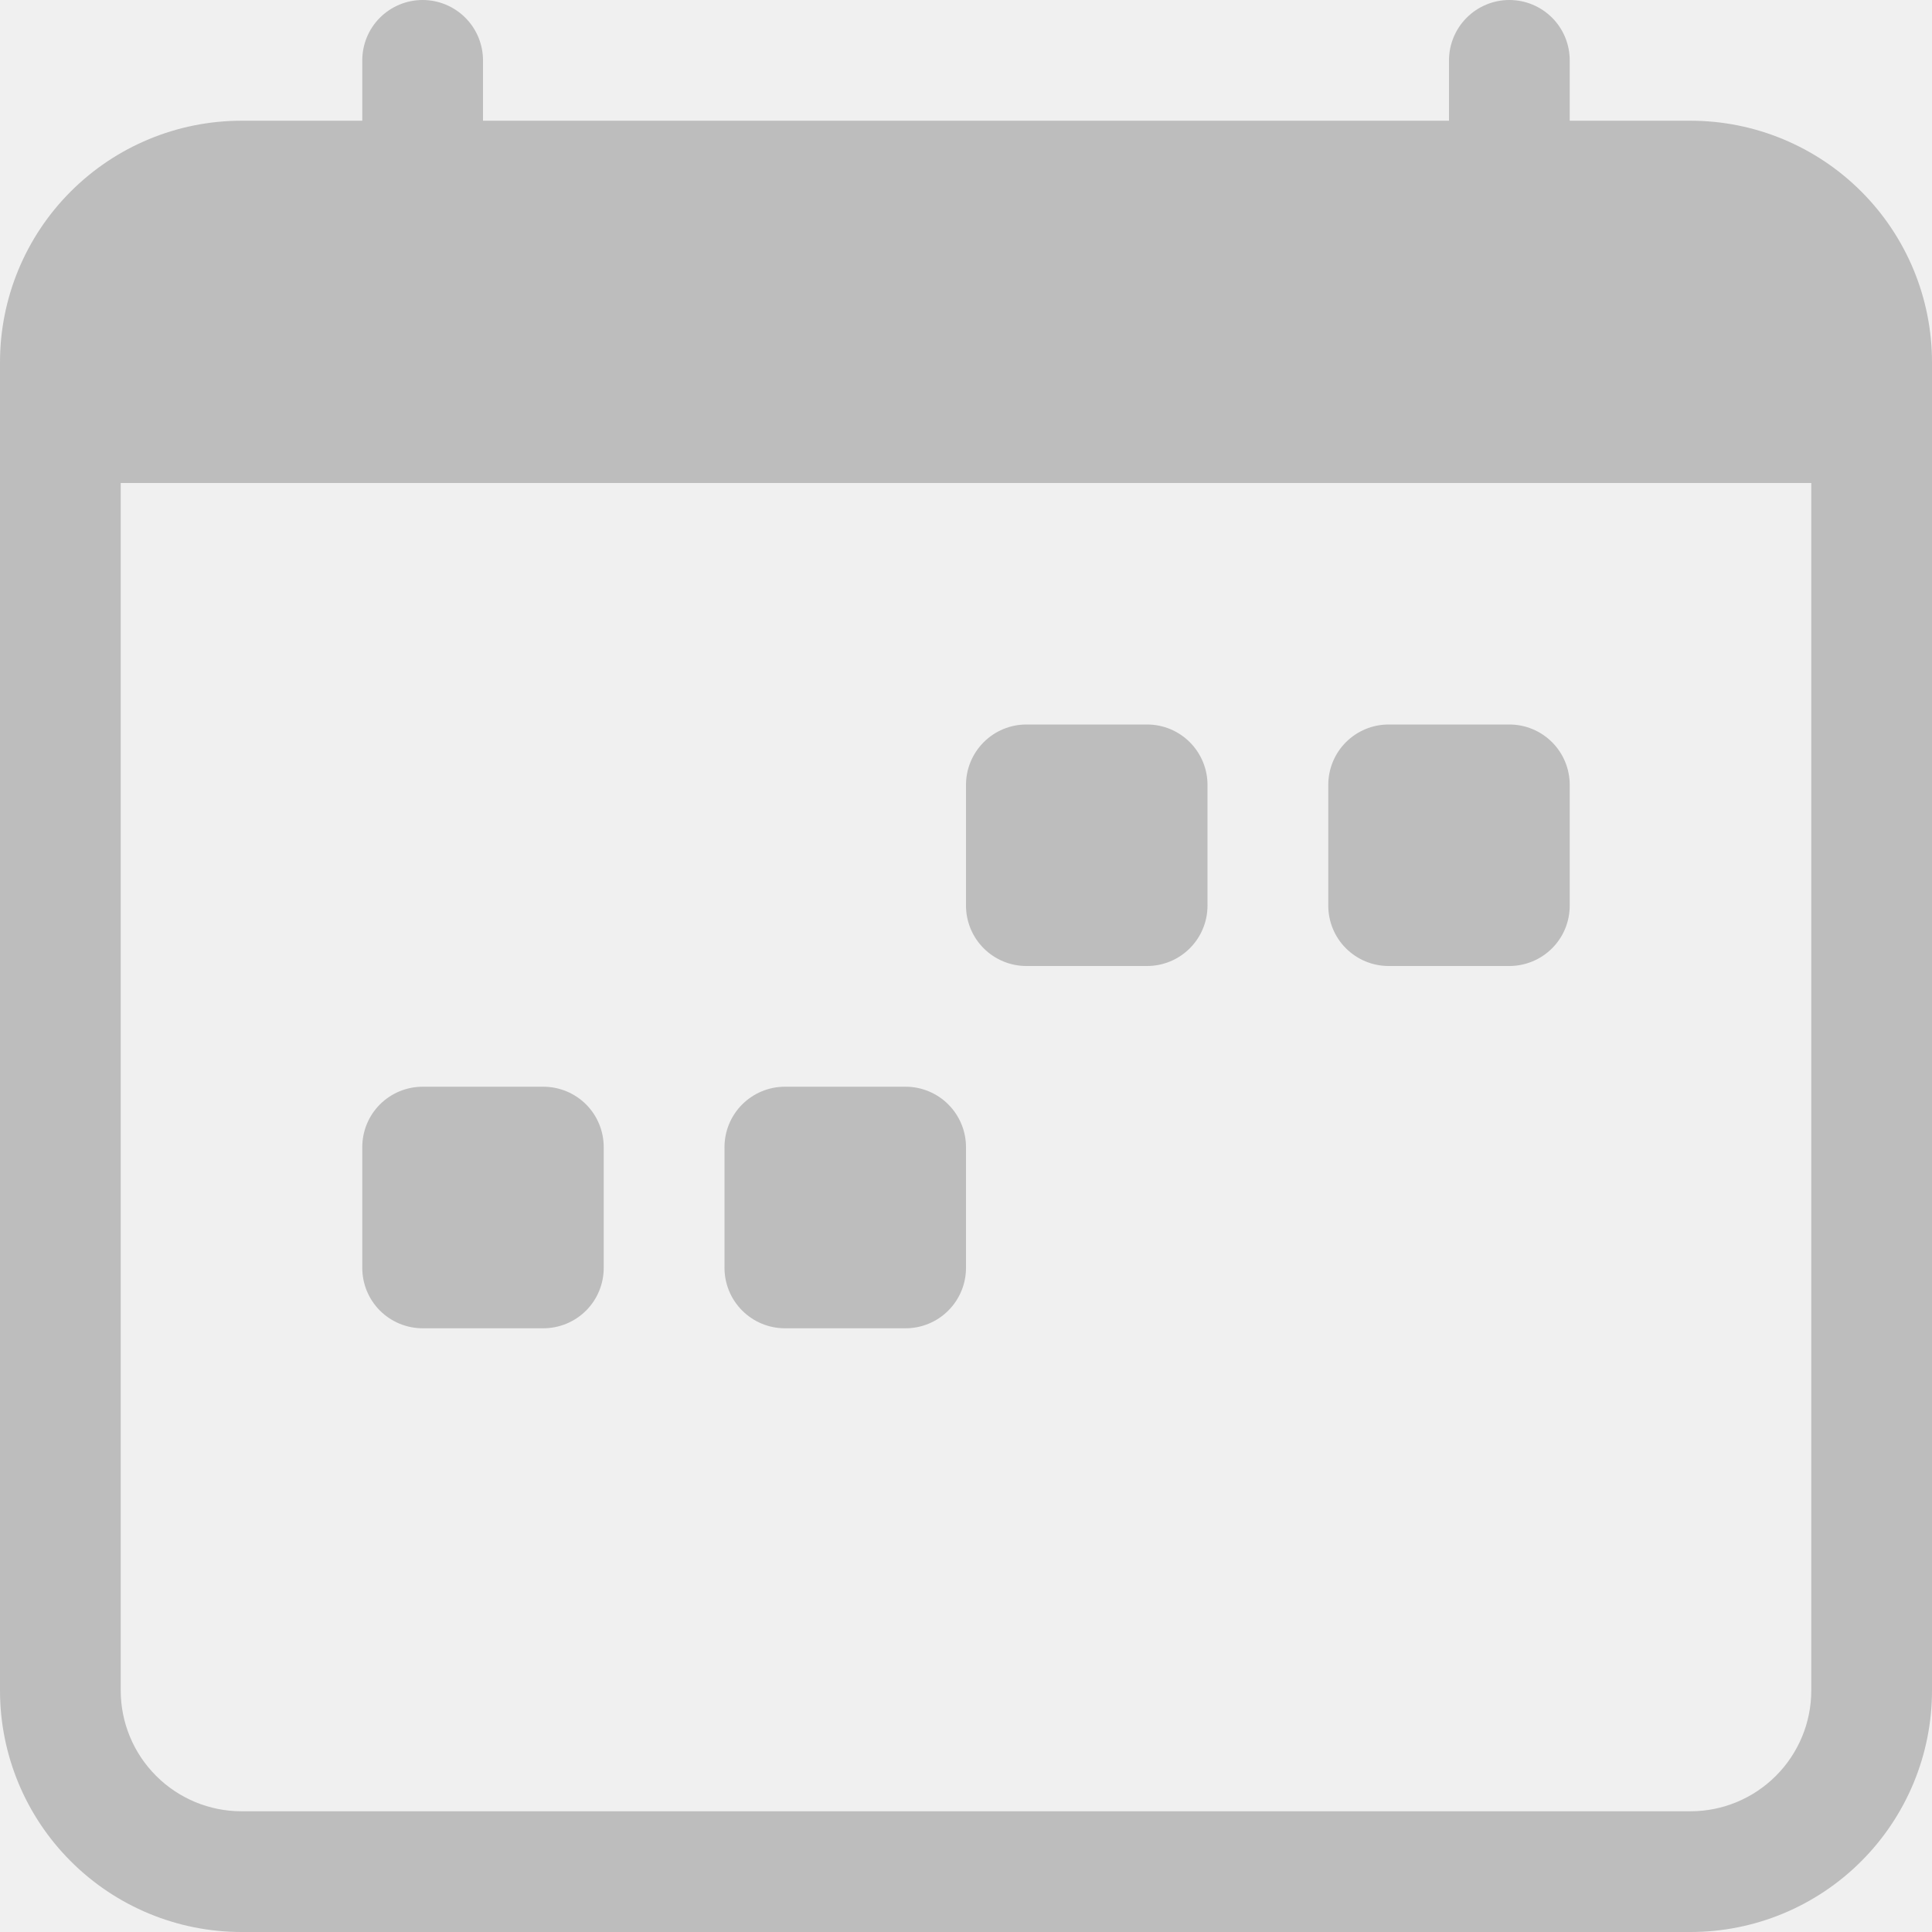
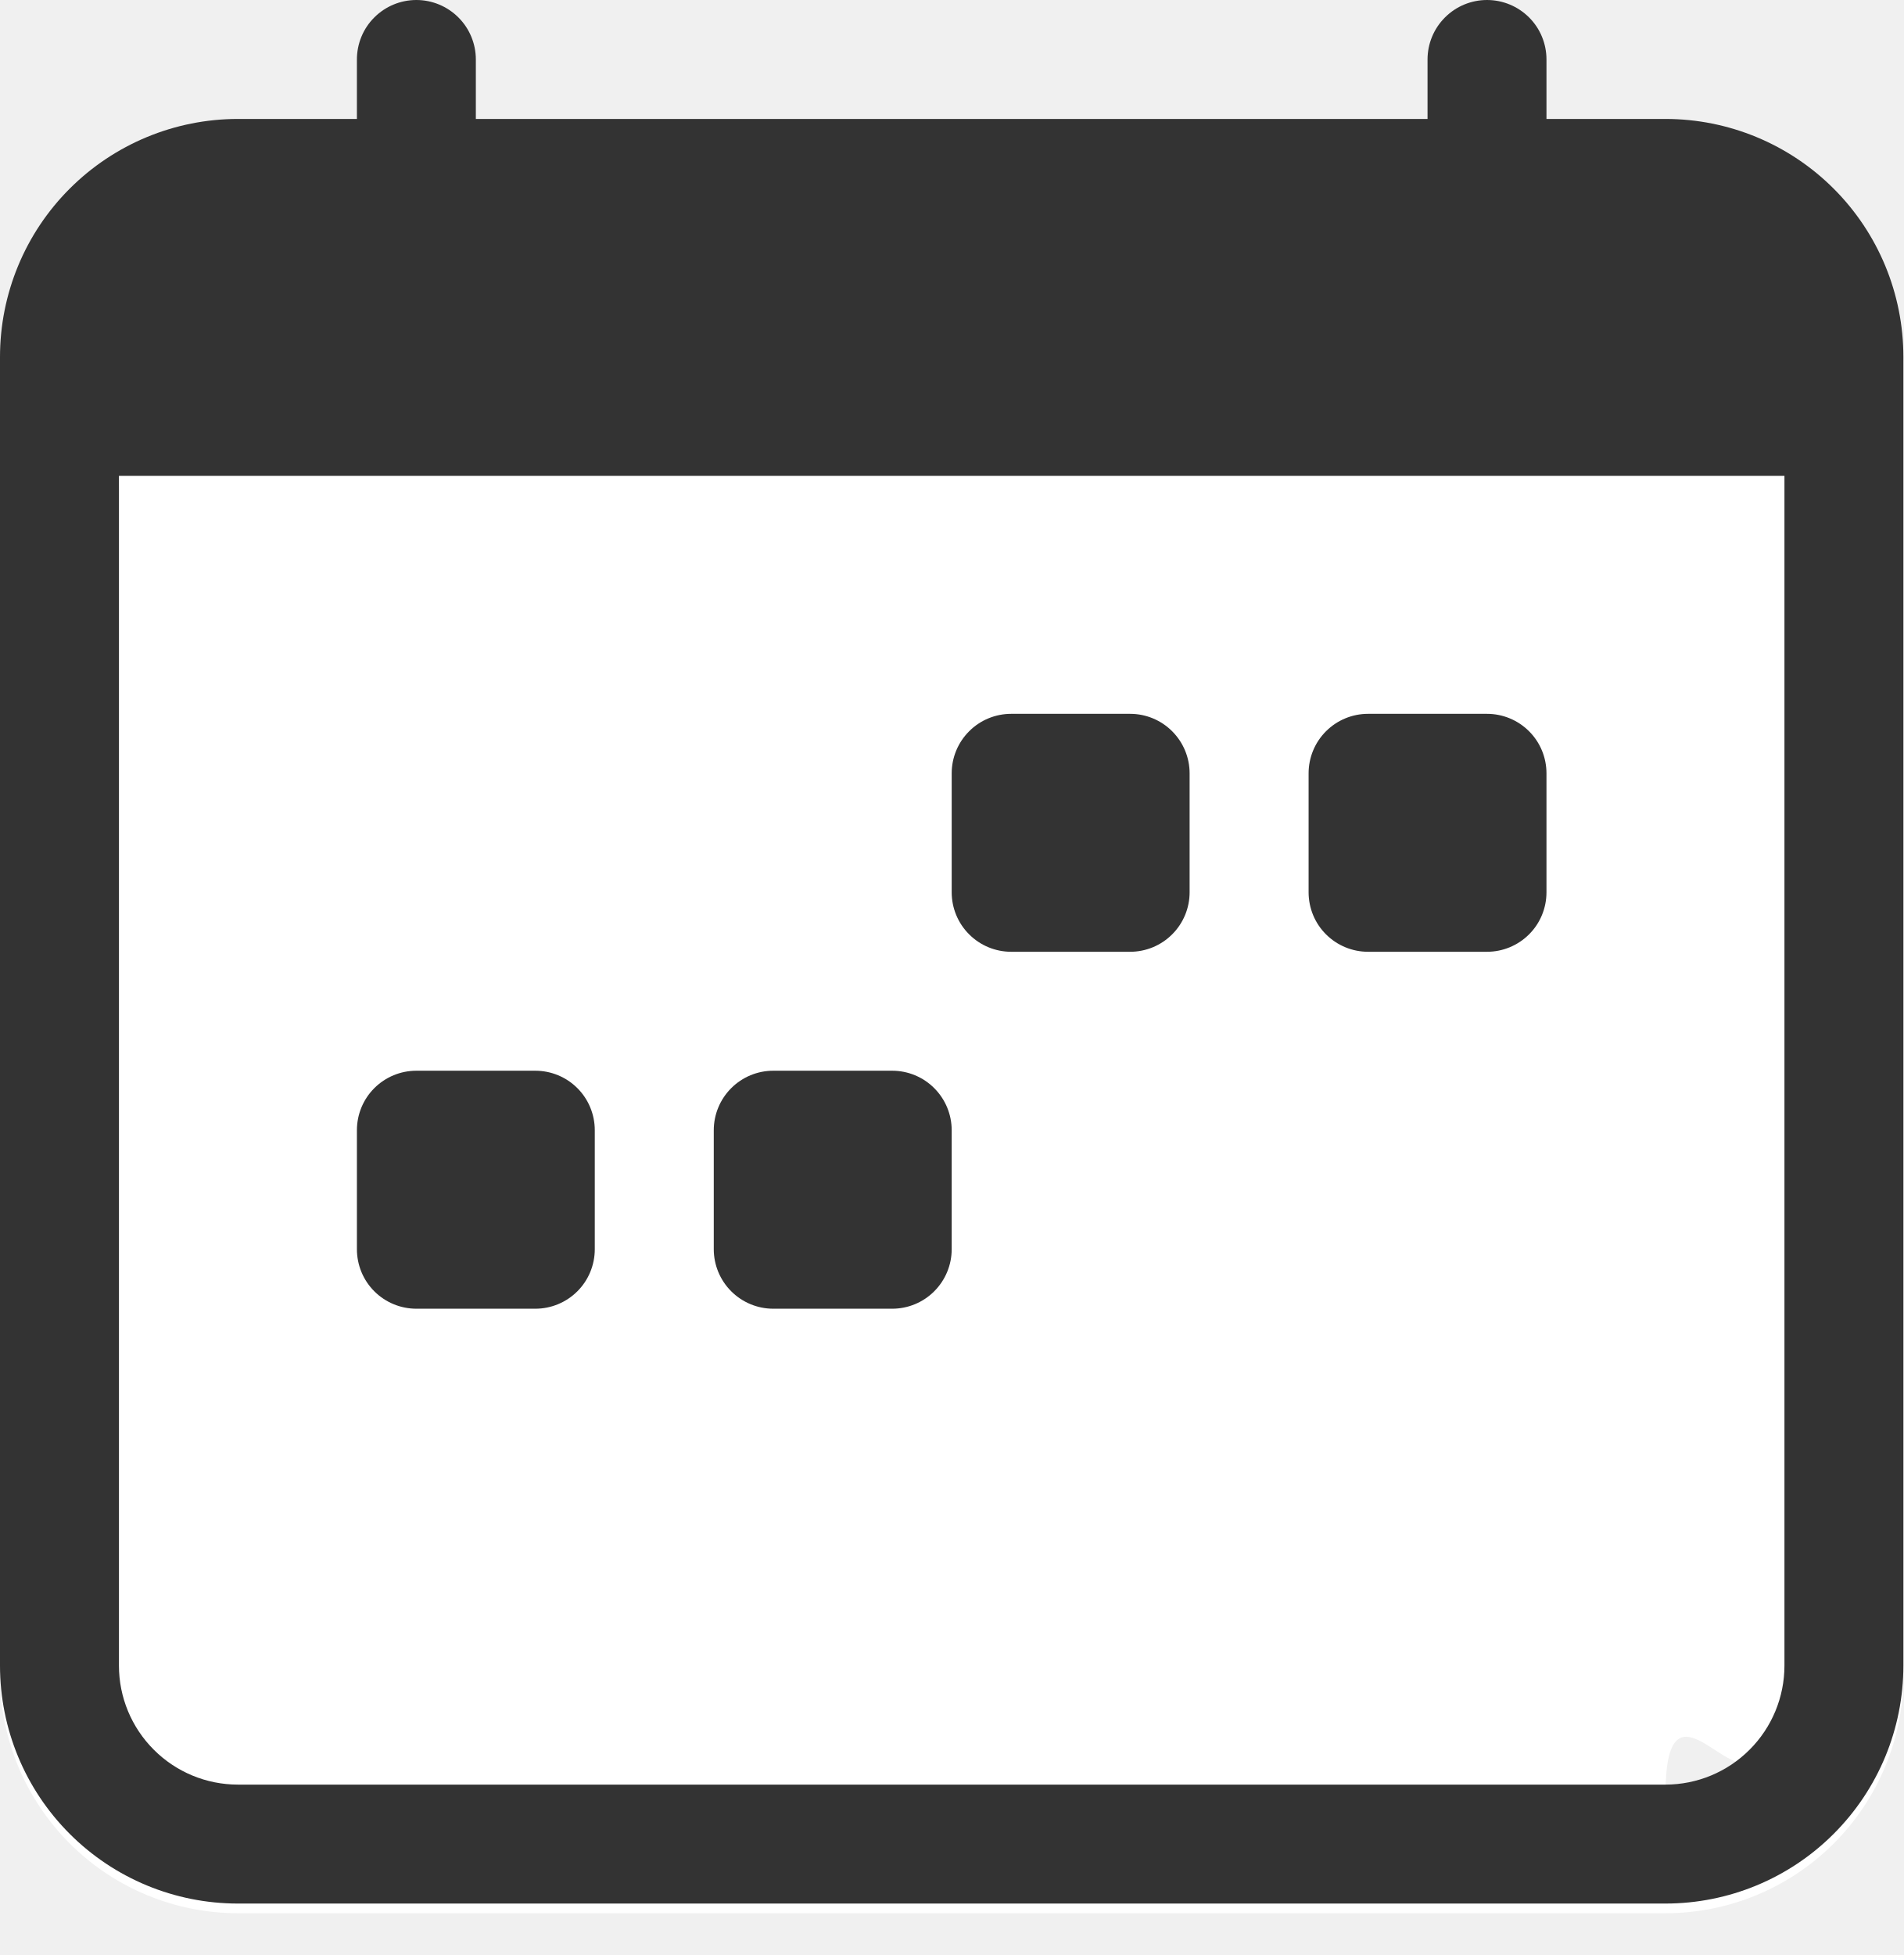
- <svg xmlns="http://www.w3.org/2000/svg" width="37" height="37" viewBox="0 0 37 37" fill="none">
-   <path fill-rule="evenodd" clip-rule="evenodd" d="M2.312 9.25V32.375C2.312 32.988 2.556 33.577 2.99 34.01C3.423 34.444 4.012 34.688 4.625 34.688H32.375C32.988 34.688 33.577 34.444 34.01 34.01C34.444 33.577 34.688 32.988 34.688 32.375V9.25H2.312ZM4.625 2.312C3.398 2.312 2.222 2.8 1.355 3.667C0.487 4.534 0 5.711 0 6.938L0 32.375C0 33.602 0.487 34.778 1.355 35.645C2.222 36.513 3.398 37 4.625 37H32.375C33.602 37 34.778 36.513 35.645 35.645C36.513 34.778 37 33.602 37 32.375V6.938C37 5.711 36.513 4.534 35.645 3.667C34.778 2.8 33.602 2.312 32.375 2.312H4.625Z" fill="#BDBDBD" />
-   <path fill-rule="evenodd" clip-rule="evenodd" d="M8.094 0C8.4 0 8.694 0.122 8.911 0.339C9.128 0.555 9.25 0.85 9.25 1.156V2.312C9.25 2.619 9.128 2.913 8.911 3.13C8.694 3.347 8.4 3.469 8.094 3.469C7.787 3.469 7.493 3.347 7.276 3.13C7.059 2.913 6.938 2.619 6.938 2.312V1.156C6.938 0.85 7.059 0.555 7.276 0.339C7.493 0.122 7.787 0 8.094 0V0ZM28.906 0C29.213 0 29.507 0.122 29.724 0.339C29.941 0.555 30.062 0.85 30.062 1.156V2.312C30.062 2.619 29.941 2.913 29.724 3.13C29.507 3.347 29.213 3.469 28.906 3.469C28.6 3.469 28.305 3.347 28.089 3.13C27.872 2.913 27.75 2.619 27.75 2.312V1.156C27.75 0.85 27.872 0.555 28.089 0.339C28.305 0.122 28.6 0 28.906 0V0Z" fill="#BDBDBD" />
-   <path d="M25.438 15.031C25.438 14.725 25.559 14.431 25.776 14.214C25.993 13.997 26.287 13.875 26.594 13.875H28.906C29.213 13.875 29.507 13.997 29.724 14.214C29.941 14.431 30.062 14.725 30.062 15.031V17.344C30.062 17.65 29.941 17.945 29.724 18.161C29.507 18.378 29.213 18.5 28.906 18.5H26.594C26.287 18.5 25.993 18.378 25.776 18.161C25.559 17.945 25.438 17.65 25.438 17.344V15.031ZM18.5 15.031C18.5 14.725 18.622 14.431 18.839 14.214C19.055 13.997 19.35 13.875 19.656 13.875H21.969C22.275 13.875 22.57 13.997 22.786 14.214C23.003 14.431 23.125 14.725 23.125 15.031V17.344C23.125 17.65 23.003 17.945 22.786 18.161C22.57 18.378 22.275 18.5 21.969 18.5H19.656C19.35 18.5 19.055 18.378 18.839 18.161C18.622 17.945 18.5 17.65 18.5 17.344V15.031ZM6.938 21.969C6.938 21.662 7.059 21.368 7.276 21.151C7.493 20.934 7.787 20.812 8.094 20.812H10.406C10.713 20.812 11.007 20.934 11.224 21.151C11.441 21.368 11.562 21.662 11.562 21.969V24.281C11.562 24.588 11.441 24.882 11.224 25.099C11.007 25.316 10.713 25.438 10.406 25.438H8.094C7.787 25.438 7.493 25.316 7.276 25.099C7.059 24.882 6.938 24.588 6.938 24.281V21.969ZM13.875 21.969C13.875 21.662 13.997 21.368 14.214 21.151C14.431 20.934 14.725 20.812 15.031 20.812H17.344C17.65 20.812 17.945 20.934 18.161 21.151C18.378 21.368 18.5 21.662 18.5 21.969V24.281C18.5 24.588 18.378 24.882 18.161 25.099C17.945 25.316 17.65 25.438 17.344 25.438H15.031C14.725 25.438 14.431 25.316 14.214 25.099C13.997 24.882 13.875 24.588 13.875 24.281V21.969Z" fill="#BDBDBD" />
+ <svg xmlns="http://www.w3.org/2000/svg" width="37" height="38" viewBox="0 0 37 38" fill="none">
+   <path fill-rule="evenodd" clip-rule="evenodd" d="M2.313 9.438V32.562C2.313 33.176 2.557 33.764 2.991 34.198C3.424 34.631 4.013 34.875 4.626 34.875H32.376C32.376 32.562 33.578 34.631 34.011 34.198C34.445 33.764 32.376 36.446 32.376 35.833L7.688 35.833L1.356 34.198L2.313 9.438ZM4.626 2.5C3.399 2.5 2.223 2.987 1.356 3.855C0.488 4.722 0.001 5.898 0.001 7.125V32.562C0.001 33.789 0.488 34.965 1.356 35.833C2.223 36.7 3.399 37.188 4.626 37.188H32.376C33.603 37.188 34.779 36.7 35.646 35.833C36.514 34.965 37.001 33.789 37.001 32.562V7.125C37.001 5.898 36.514 4.722 35.646 3.855C34.779 2.987 33.603 2.5 32.376 2.5H4.626Z" fill="white" />
+   <path fill-rule="evenodd" clip-rule="evenodd" d="M8.094 0C8.4 0 8.694 0.122 8.911 0.339C9.128 0.555 9.25 0.85 9.25 1.156V2.312C9.25 2.619 9.128 2.913 8.911 3.13C8.694 3.347 8.4 3.469 8.094 3.469C7.787 3.469 7.493 3.347 7.276 3.13C7.059 2.913 6.938 2.619 6.938 2.312V1.156C6.938 0.85 7.059 0.555 7.276 0.339C7.493 0.122 7.787 0 8.094 0V0ZM28.906 0C29.213 0 29.507 0.122 29.724 0.339C29.941 0.555 30.062 0.85 30.062 1.156V2.312C30.062 2.619 29.941 2.913 29.724 3.13C29.507 3.347 29.213 3.469 28.906 3.469C28.6 3.469 28.305 3.347 28.089 3.13C27.872 2.913 27.75 2.619 27.75 2.312V1.156C27.75 0.85 27.872 0.555 28.089 0.339C28.305 0.122 28.6 0 28.906 0V0Z" fill="#333333" />
+   <path d="M25.438 15.031C25.438 14.725 25.559 14.431 25.776 14.214C25.993 13.997 26.287 13.875 26.594 13.875H28.906C29.213 13.875 29.507 13.997 29.724 14.214C29.941 14.431 30.062 14.725 30.062 15.031V17.344C30.062 17.65 29.941 17.945 29.724 18.161C29.507 18.378 29.213 18.5 28.906 18.5H26.594C26.287 18.5 25.993 18.378 25.776 18.161C25.559 17.945 25.438 17.65 25.438 17.344V15.031ZM18.5 15.031C18.5 14.725 18.622 14.431 18.839 14.214C19.055 13.997 19.35 13.875 19.656 13.875H21.969C22.275 13.875 22.57 13.997 22.786 14.214C23.003 14.431 23.125 14.725 23.125 15.031V17.344C23.125 17.65 23.003 17.945 22.786 18.161C22.57 18.378 22.275 18.5 21.969 18.5H19.656C19.35 18.5 19.055 18.378 18.839 18.161C18.622 17.945 18.5 17.65 18.5 17.344V15.031ZM6.938 21.969C6.938 21.662 7.059 21.368 7.276 21.151C7.493 20.934 7.787 20.812 8.094 20.812H10.406C10.713 20.812 11.007 20.934 11.224 21.151C11.441 21.368 11.562 21.662 11.562 21.969V24.281C11.562 24.588 11.441 24.882 11.224 25.099C11.007 25.316 10.713 25.438 10.406 25.438H8.094C7.787 25.438 7.493 25.316 7.276 25.099C7.059 24.882 6.938 24.588 6.938 24.281V21.969ZM13.875 21.969C13.875 21.662 13.997 21.368 14.214 21.151C14.431 20.934 14.725 20.812 15.031 20.812H17.344C17.65 20.812 17.945 20.934 18.161 21.151C18.378 21.368 18.5 21.662 18.5 21.969V24.281C18.5 24.588 18.378 24.882 18.161 25.099C17.945 25.316 17.65 25.438 17.344 25.438H15.031C14.725 25.438 14.431 25.316 14.214 25.099C13.997 24.882 13.875 24.588 13.875 24.281V21.969Z" fill="#333333" />
+   <path fill-rule="evenodd" clip-rule="evenodd" d="M2.312 9.25V32.375C2.312 32.988 2.556 33.577 2.99 34.01C3.423 34.444 4.012 34.688 4.625 34.688H32.375C32.988 34.688 33.577 34.444 34.01 34.01C34.444 33.577 34.688 32.988 34.688 32.375V9.25H2.312ZM4.625 2.312C3.398 2.312 2.222 2.8 1.355 3.667C0.487 4.534 0 5.711 0 6.938L0 32.375C0 33.602 0.487 34.778 1.355 35.645C2.222 36.513 3.398 37 4.625 37H32.375C33.602 37 34.778 36.513 35.645 35.645C36.513 34.778 37 33.602 37 32.375V6.938C37 5.711 36.513 4.534 35.645 3.667C34.778 2.8 33.602 2.312 32.375 2.312H4.625Z" fill="#333333" />
</svg>
